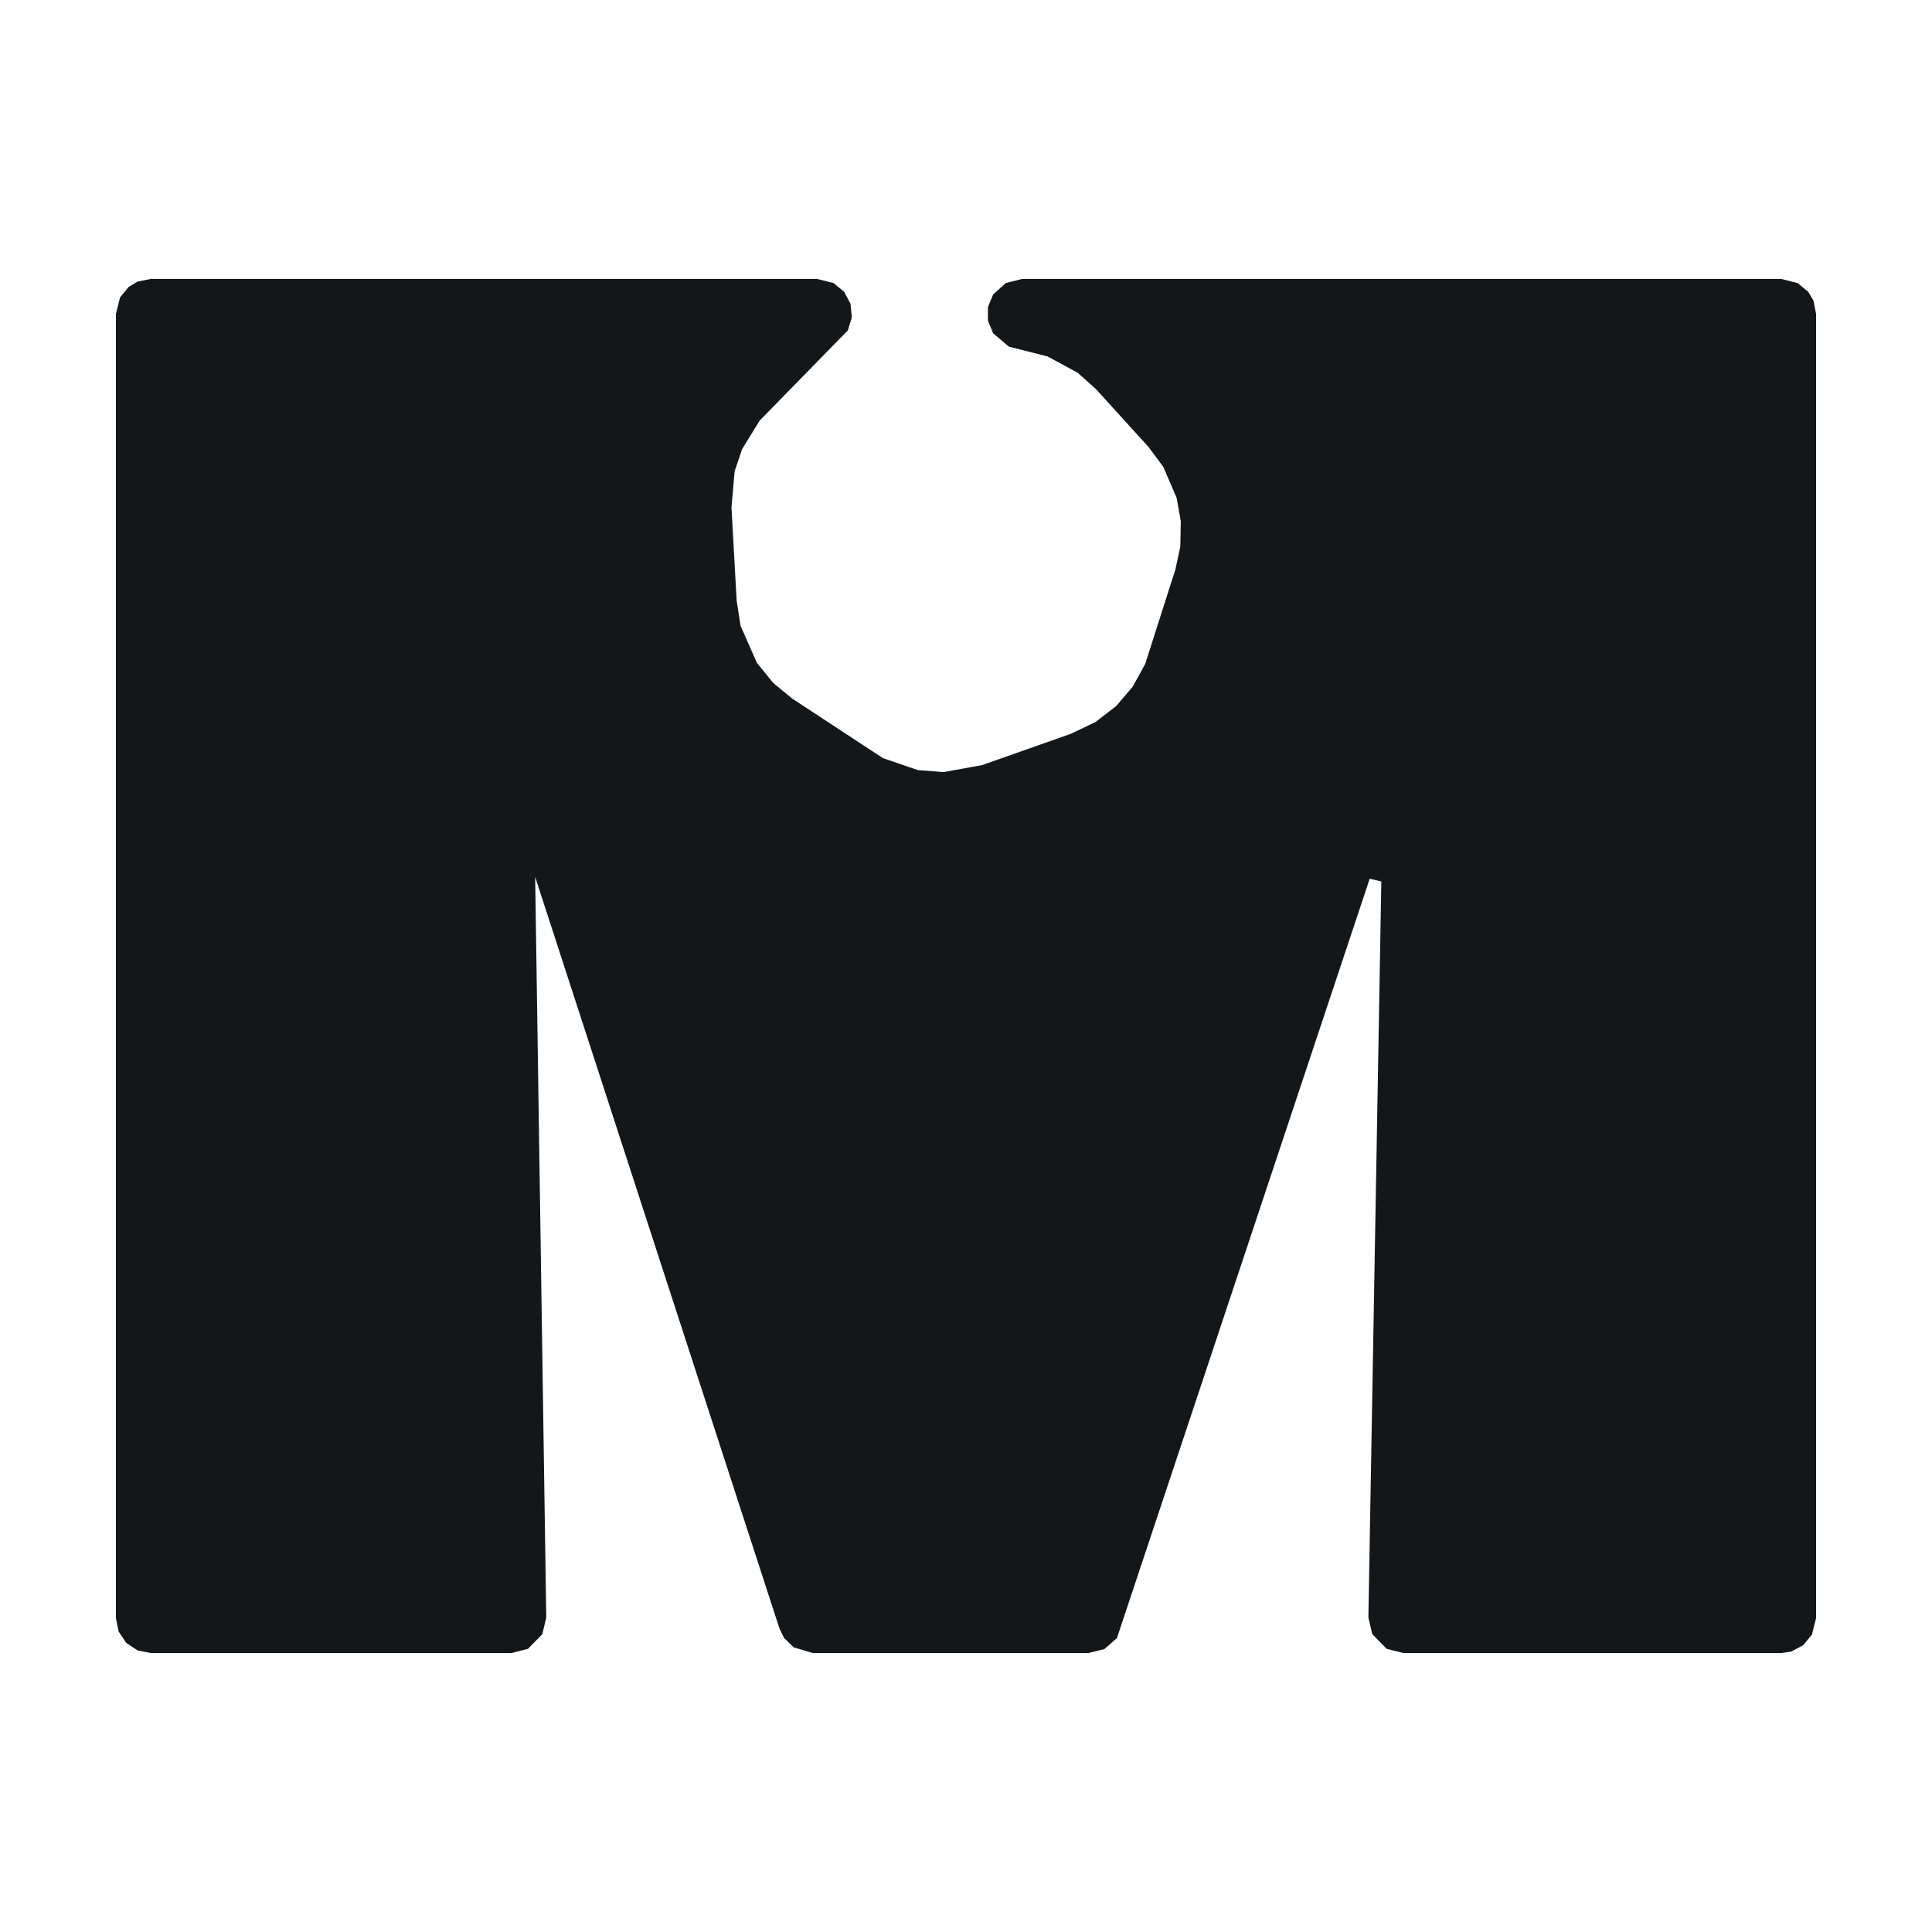
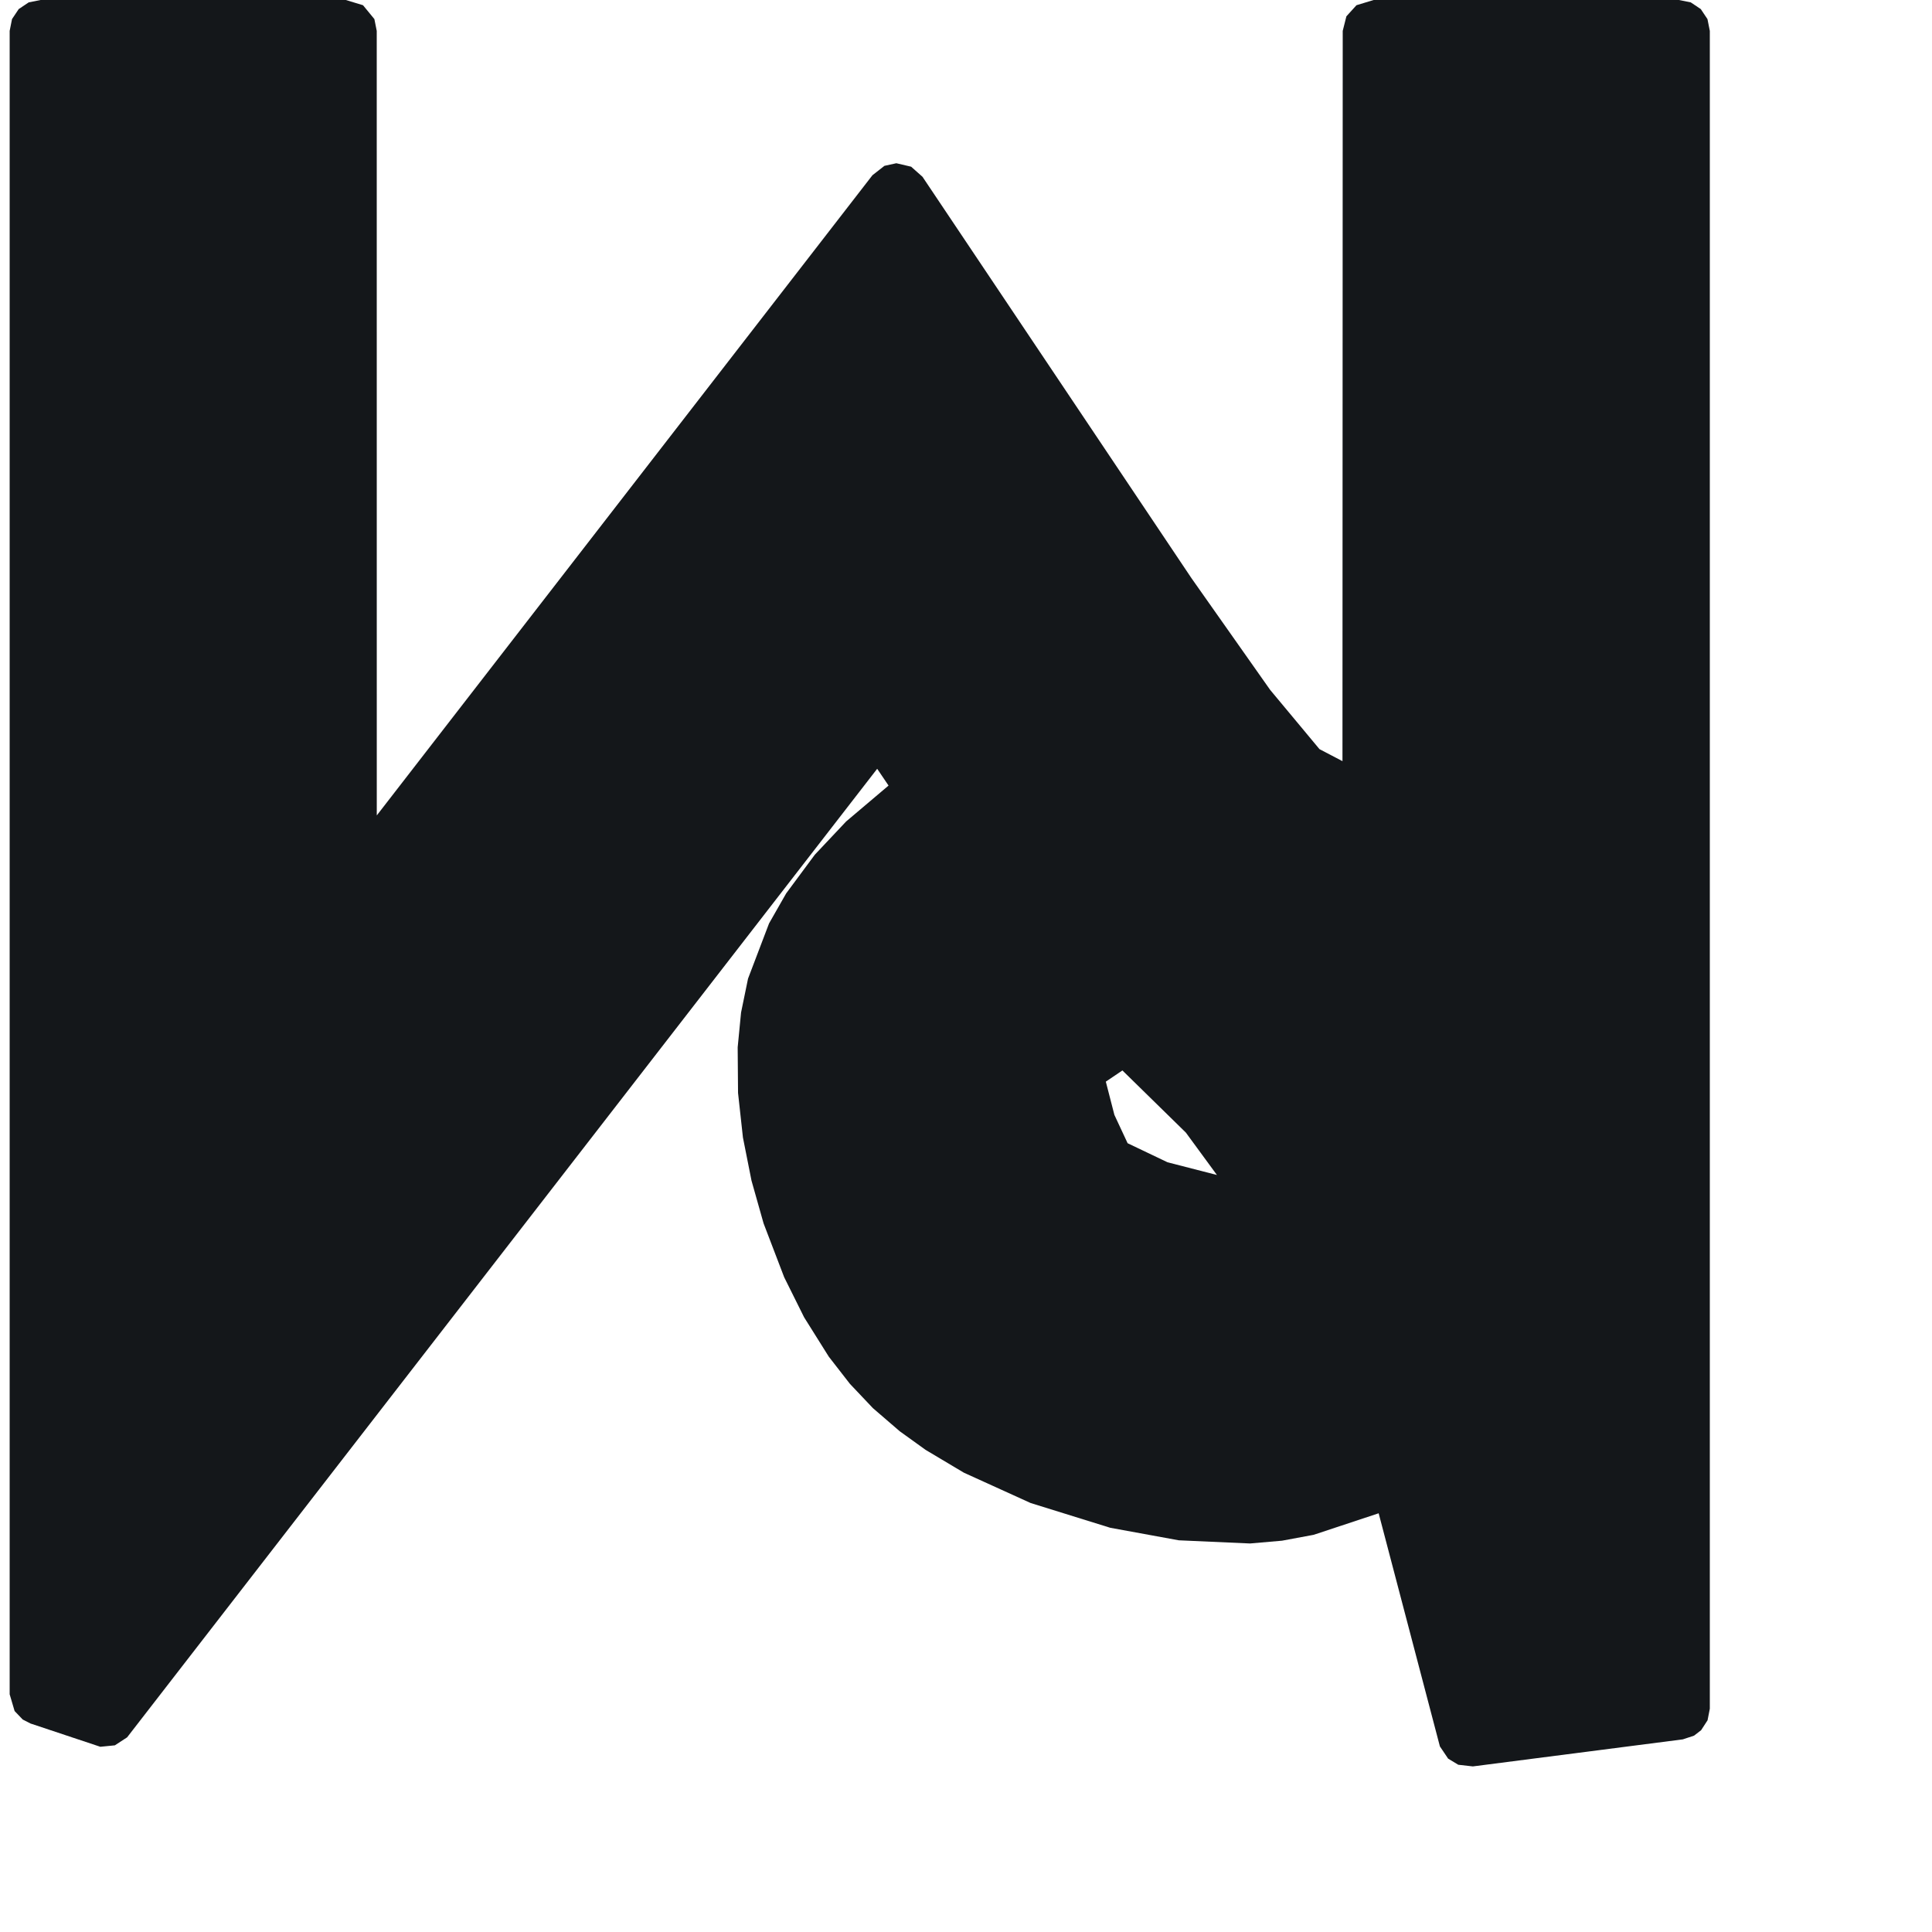
<svg xmlns="http://www.w3.org/2000/svg" viewBox="0 0 1000 1000">
-   <path d="M78.08,855.62 L71.16,854.24 L65.30,850.32 L61.38,844.45 L60.00,837.53 L60.00,162.47 L62.14,153.94 L66.61,148.49 L71.16,145.76 L78.08,144.38 L422.92,144.38 L431.44,146.52 L436.89,150.99 L440.22,157.22 L440.91,164.24 L438.86,170.99 L393.20,217.71 L384.12,232.46 L380.25,243.95 L378.61,262.67 L381.30,310.97 L383.32,323.95 L391.78,343.09 L400.19,353.48 L409.97,361.54 L456.96,392.38 L475.01,398.58 L488.33,399.64 L508.24,396.04 L554.29,379.81 L567.00,373.73 L577.60,365.57 L586.31,355.40 L592.75,343.67 L608.40,294.69 L610.93,282.90 L611.18,269.77 L609.02,257.68 L602.09,241.58 L594.37,231.22 L567.28,201.43 L557.87,192.98 L542.26,184.51 L522.17,179.41 L514.05,172.51 L511.35,165.99 L511.35,158.94 L514.05,152.42 L520.56,146.52 L529.09,144.38 L921.92,144.38 L930.44,146.52 L935.90,150.99 L938.62,155.55 L940.00,162.47 L940.00,837.53 L937.86,846.06 L933.39,851.51 L927.17,854.84 L921.92,855.62 L726.35,855.62 L717.74,853.43 L710.30,845.86 L708.27,837.22 L714.97,456.26 L708.96,454.82 L578.12,847.87 L571.65,853.56 L563.28,855.62 L420.72,855.62 L410.81,852.66 L405.84,847.81 L403.52,843.12 L277.00,453.90 L282.74,837.26 L280.69,845.89 L273.26,853.44 L264.66,855.62 L78.08,855.62 Z" fill="#14171a" fill-rule="evenodd" />
+   <path d="M5.00,876.96 L7.56,885.63 L11.76,890.02 L15.82,892.10 L51.93,904.13 L59.46,903.38 L65.80,899.24 L454.03,397.92 L459.91,406.61 L437.97,425.18 L421.75,442.39 L406.93,462.41 L398.06,477.96 L387.18,506.54 L383.57,524.09 L381.82,542.08 L382.01,565.70 L384.54,588.77 L388.97,611.07 L395.22,633.20 L405.89,661.09 L416.20,681.82 L428.99,702.22 L439.91,716.27 L451.83,728.86 L465.71,740.82 L479.09,750.45 L498.90,762.26 L533.43,777.95 L574.65,790.77 L610.13,797.26 L647.01,798.90 L663.57,797.46 L679.93,794.42 L713.59,783.27 L745.29,903.94 L749.55,910.26 L754.78,913.43 L762.35,914.29 L871.04,900.29 L876.85,898.36 L880.49,895.55 L883.83,890.42 L885.00,884.42 L885.00,16.00 L883.78,9.88 L880.31,4.69 L875.12,1.22 L869.00,0.00 L710.99,0.00 L702.11,2.70 L696.89,8.45 L694.99,15.99 L694.86,393.97 L682.97,387.76 L657.42,357.07 L616.70,299.26 L477.48,91.50 L471.60,86.28 L463.94,84.49 L457.78,85.84 L451.58,90.69 L195.02,422.06 L195.00,16.00 L193.78,9.88 L187.89,2.70 L179.00,0.00 L21.00,0.00 L14.88,1.22 L9.69,4.69 L6.22,9.88 L5.00,16.00 L5.00,876.96 Z M572.37,559.86 L580.96,554.06 L613.80,586.23 L629.88,608.17 L604.30,601.59 L583.65,591.73 L576.81,577.07 L572.37,559.86 Z" fill="#14171a" fill-rule="evenodd" />
</svg>
